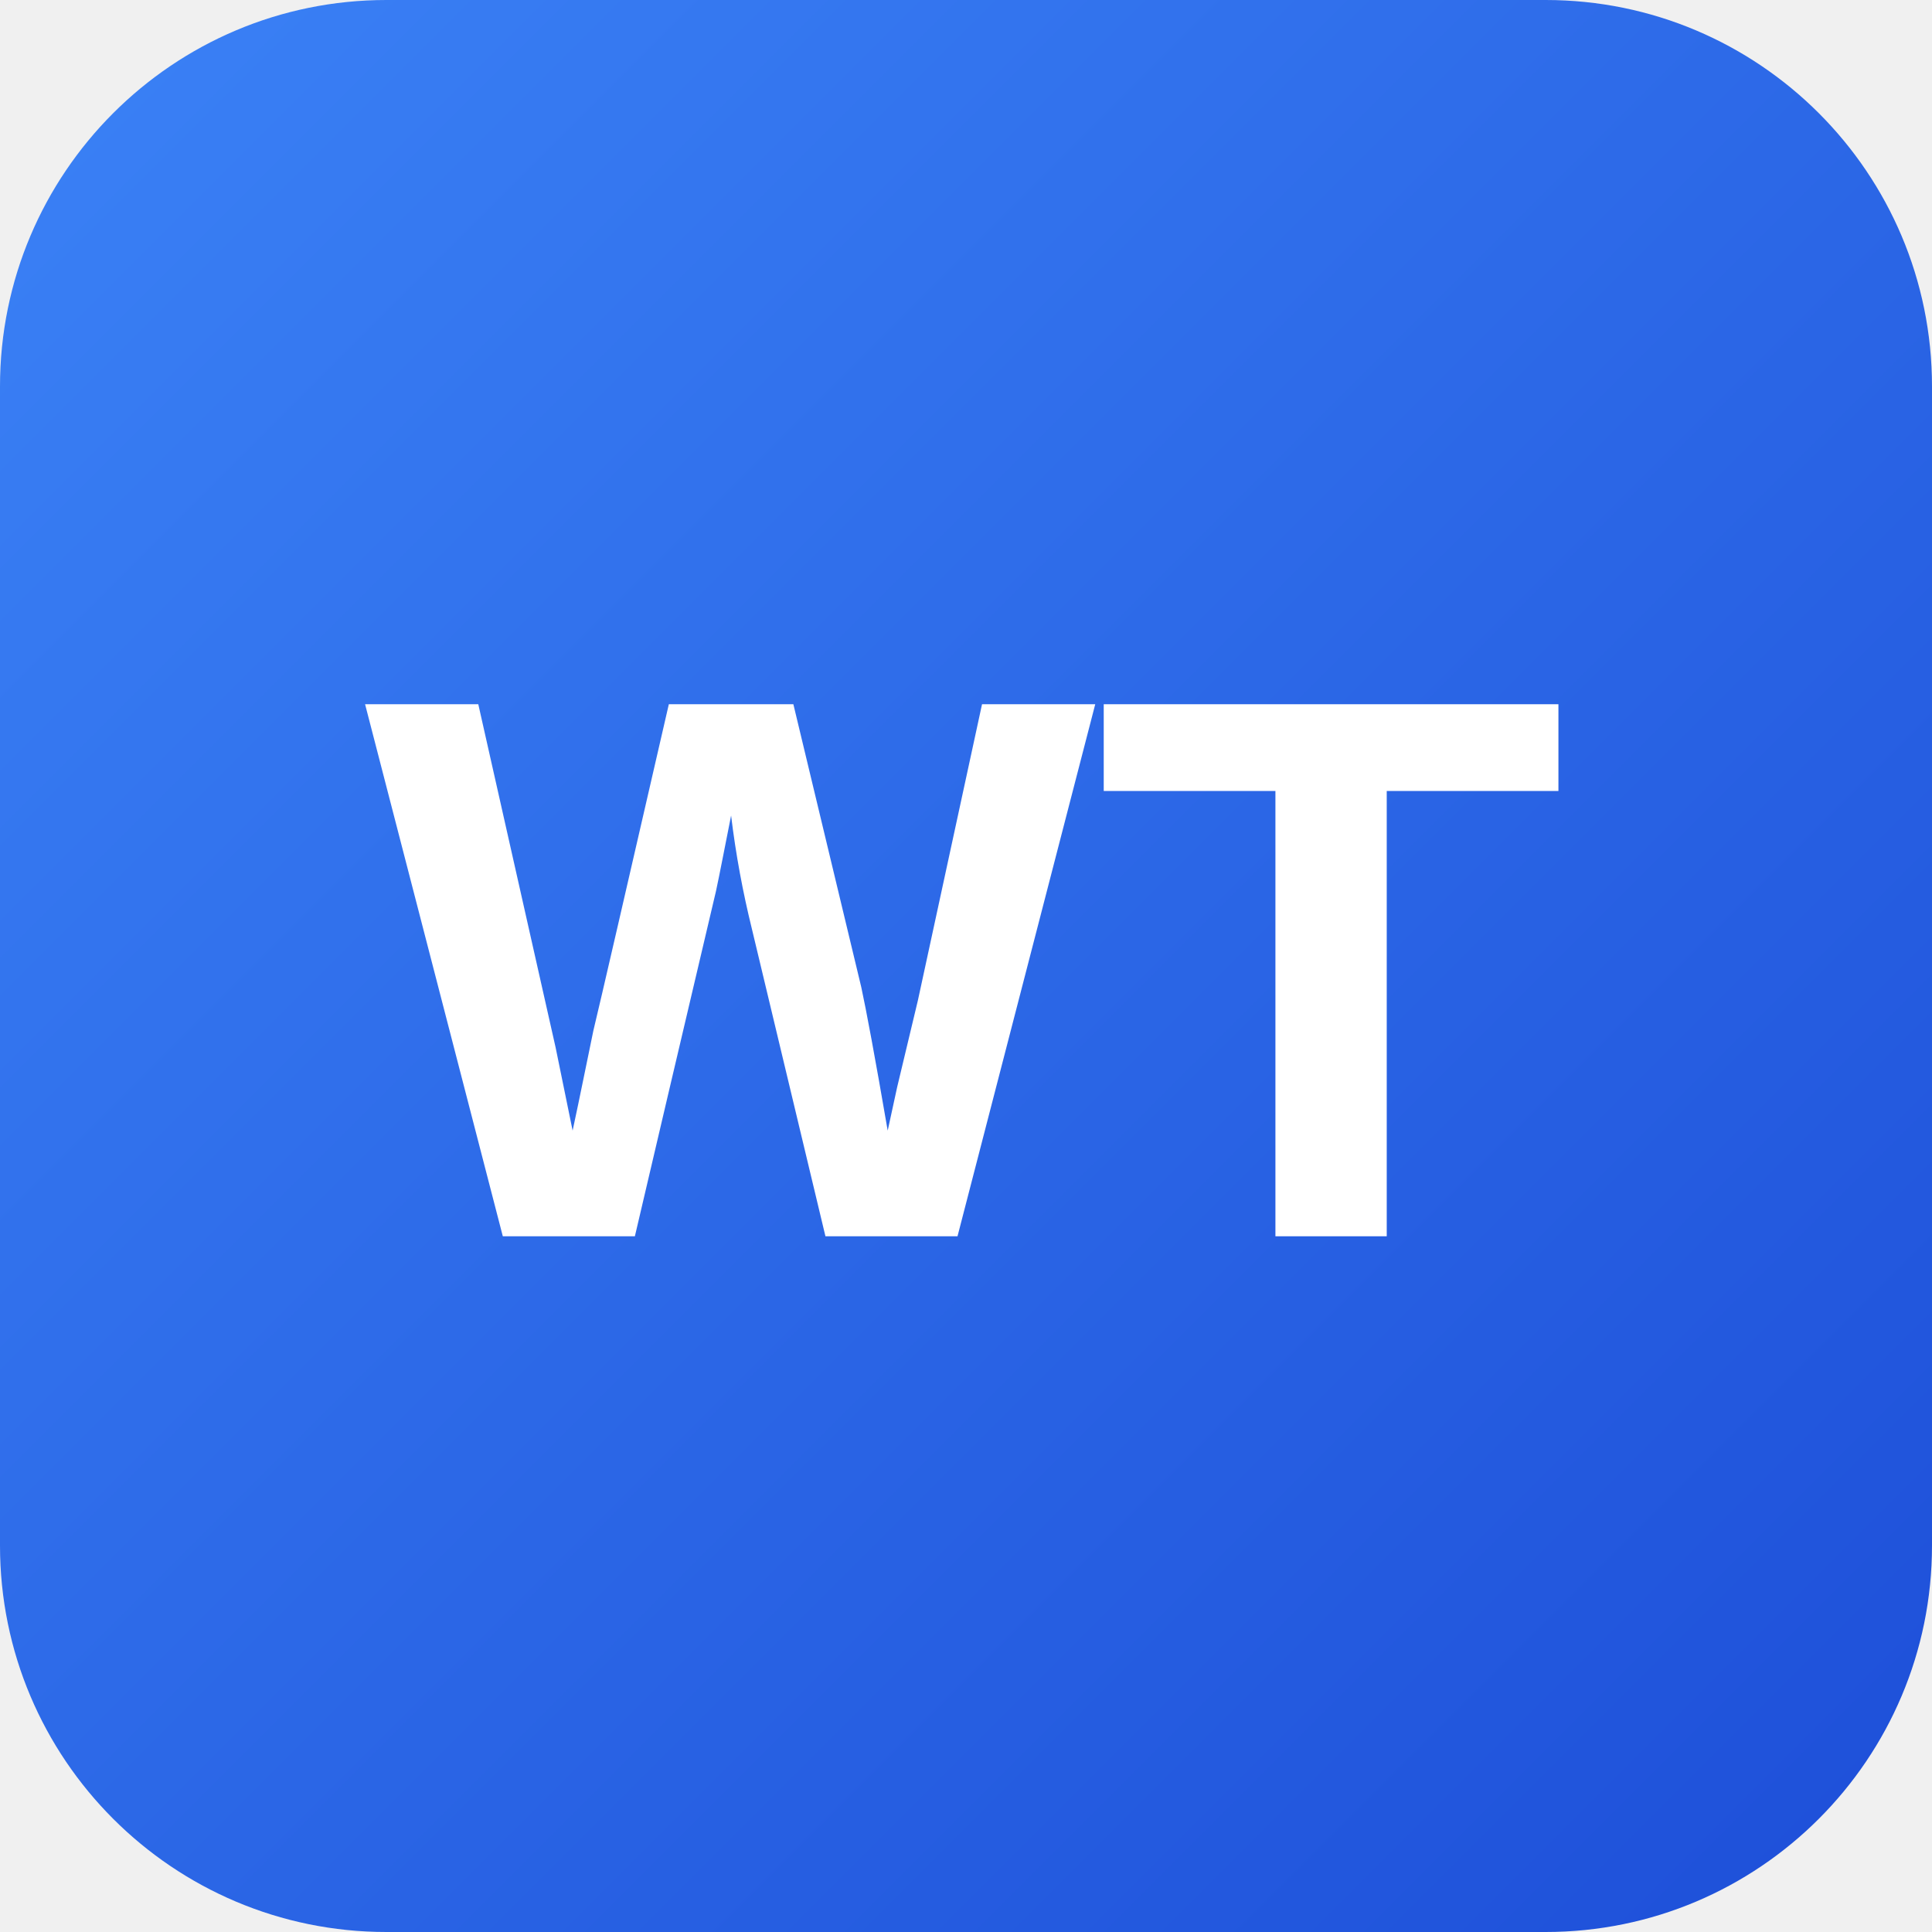
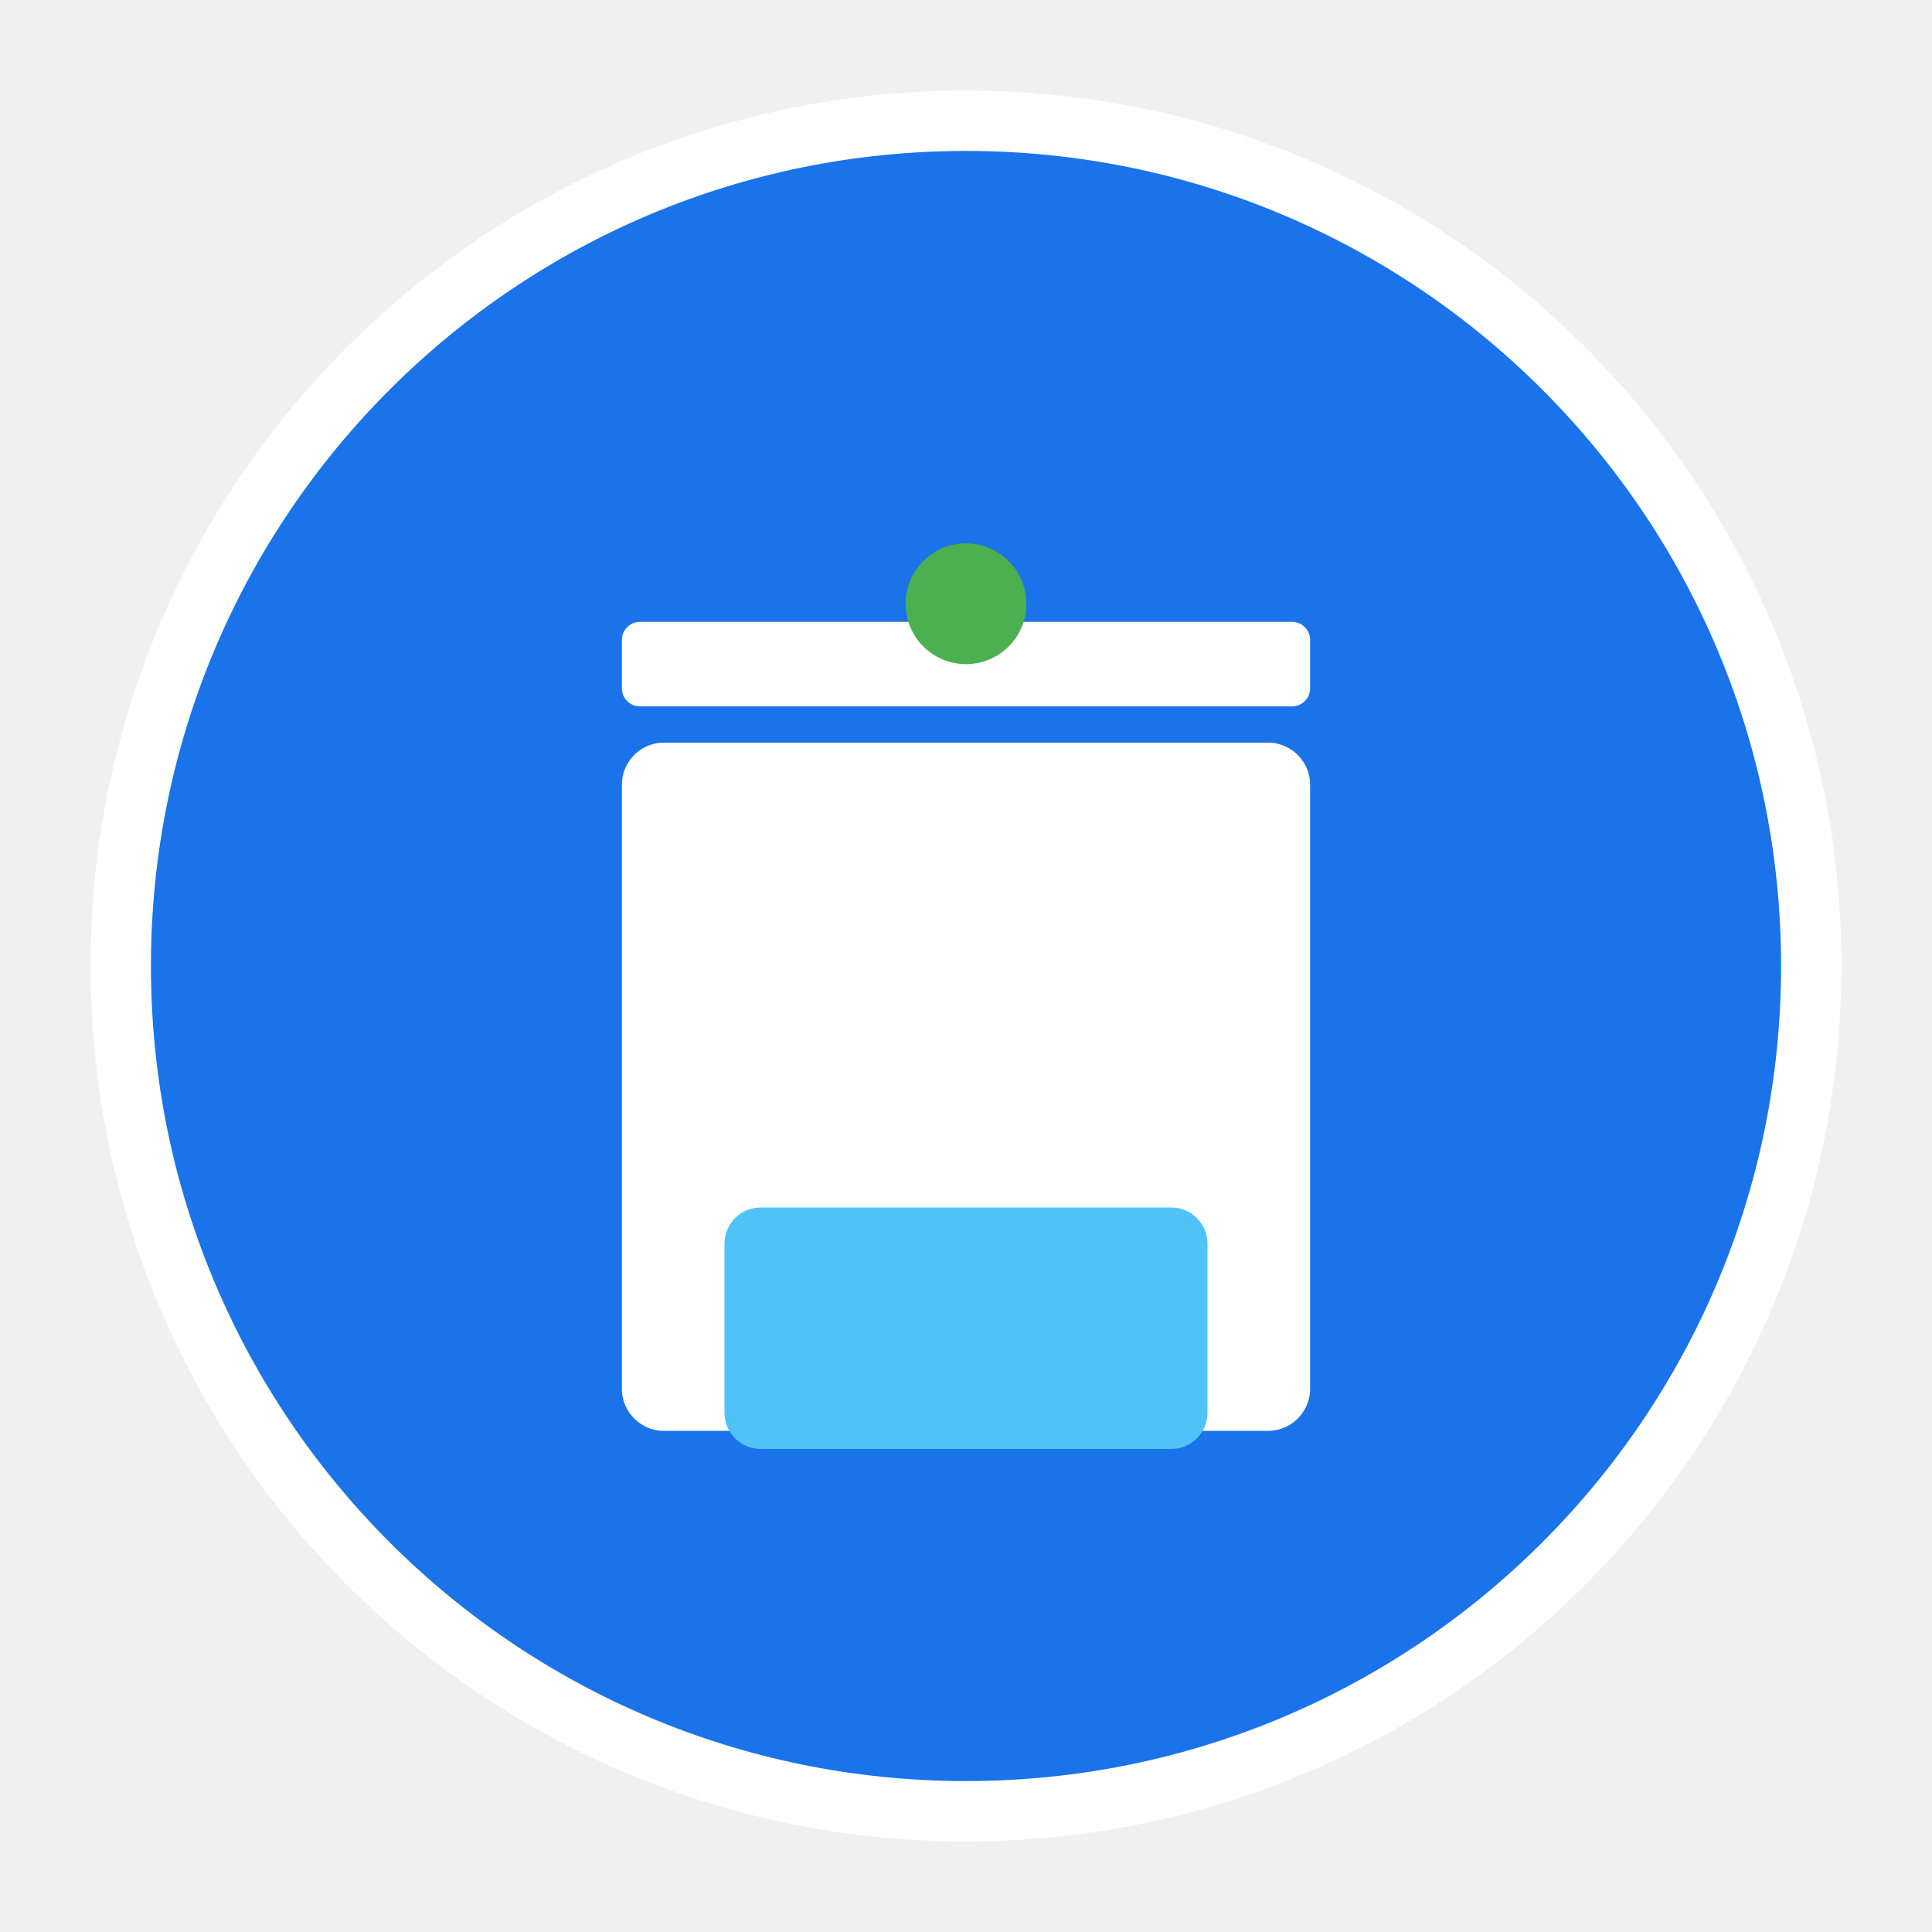
- <svg xmlns="http://www.w3.org/2000/svg" width="16" height="16" viewBox="0 0 16 16">
-   <defs>
-     <linearGradient id="grad1" x1="0%" y1="0%" x2="100%" y2="100%">
-       <stop offset="0%" style="stop-color:#3b82f6;stop-opacity:1" />
-       <stop offset="100%" style="stop-color:#1d4ed8;stop-opacity:1" />
-     </linearGradient>
-   </defs>
-   <rect width="16" height="16" rx="3.2" fill="url(#grad1)" />
-   <text x="50%" y="50%" font-family="Arial, sans-serif" font-size="6.4" font-weight="bold" text-anchor="middle" dy="0.35em" fill="white">WT</text>
+ <svg xmlns="http://www.w3.org/2000/svg" width="16" height="16" viewBox="0 0 16 16" fill="none">
+   <circle cx="8" cy="8" r="7" fill="#1a73e8" stroke="#ffffff" stroke-width="0.5" />
+   <rect x="5" y="6" width="6" height="6" rx="0.5" fill="#ffffff" stroke="#1a73e8" stroke-width="0.3" />
+   <rect x="6" y="10" width="4" height="2" rx="0.3" fill="#4fc3f7" />
+   <rect x="5" y="5" width="6" height="1" rx="0.3" fill="#ffffff" stroke="#1a73e8" stroke-width="0.3" />
+   <circle cx="8" cy="5" r="0.5" fill="#4caf50" />
</svg>
